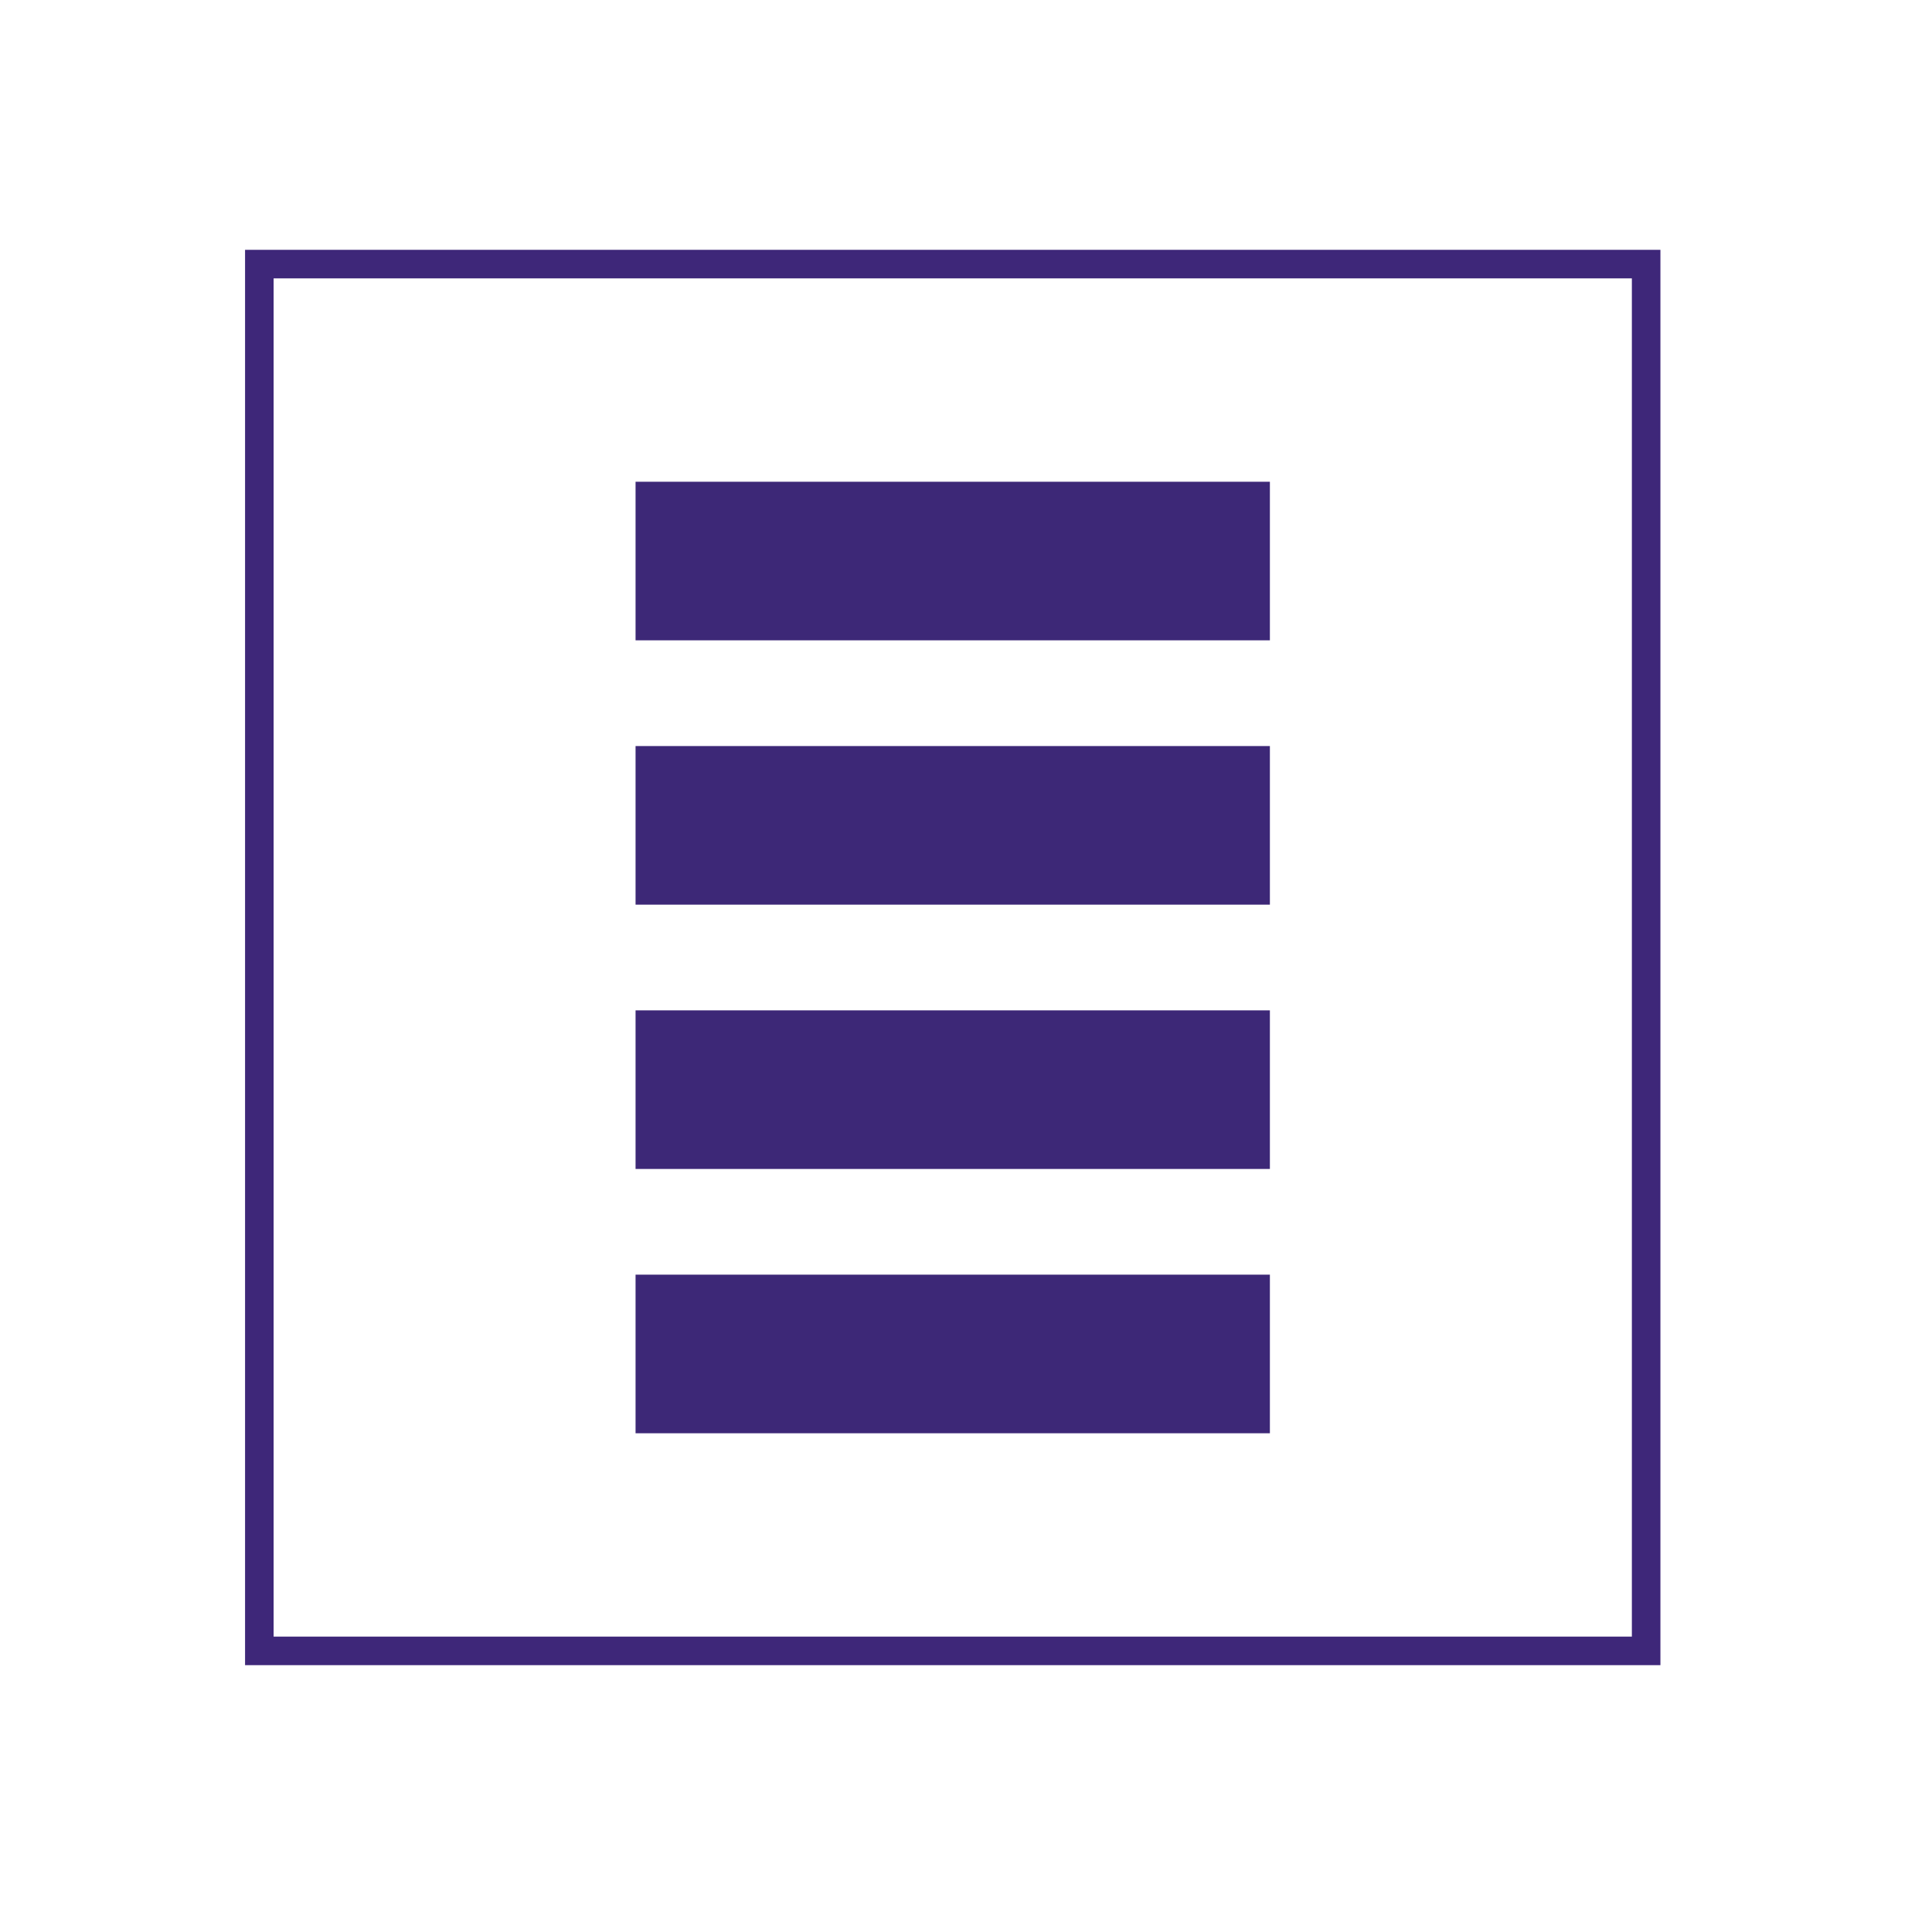
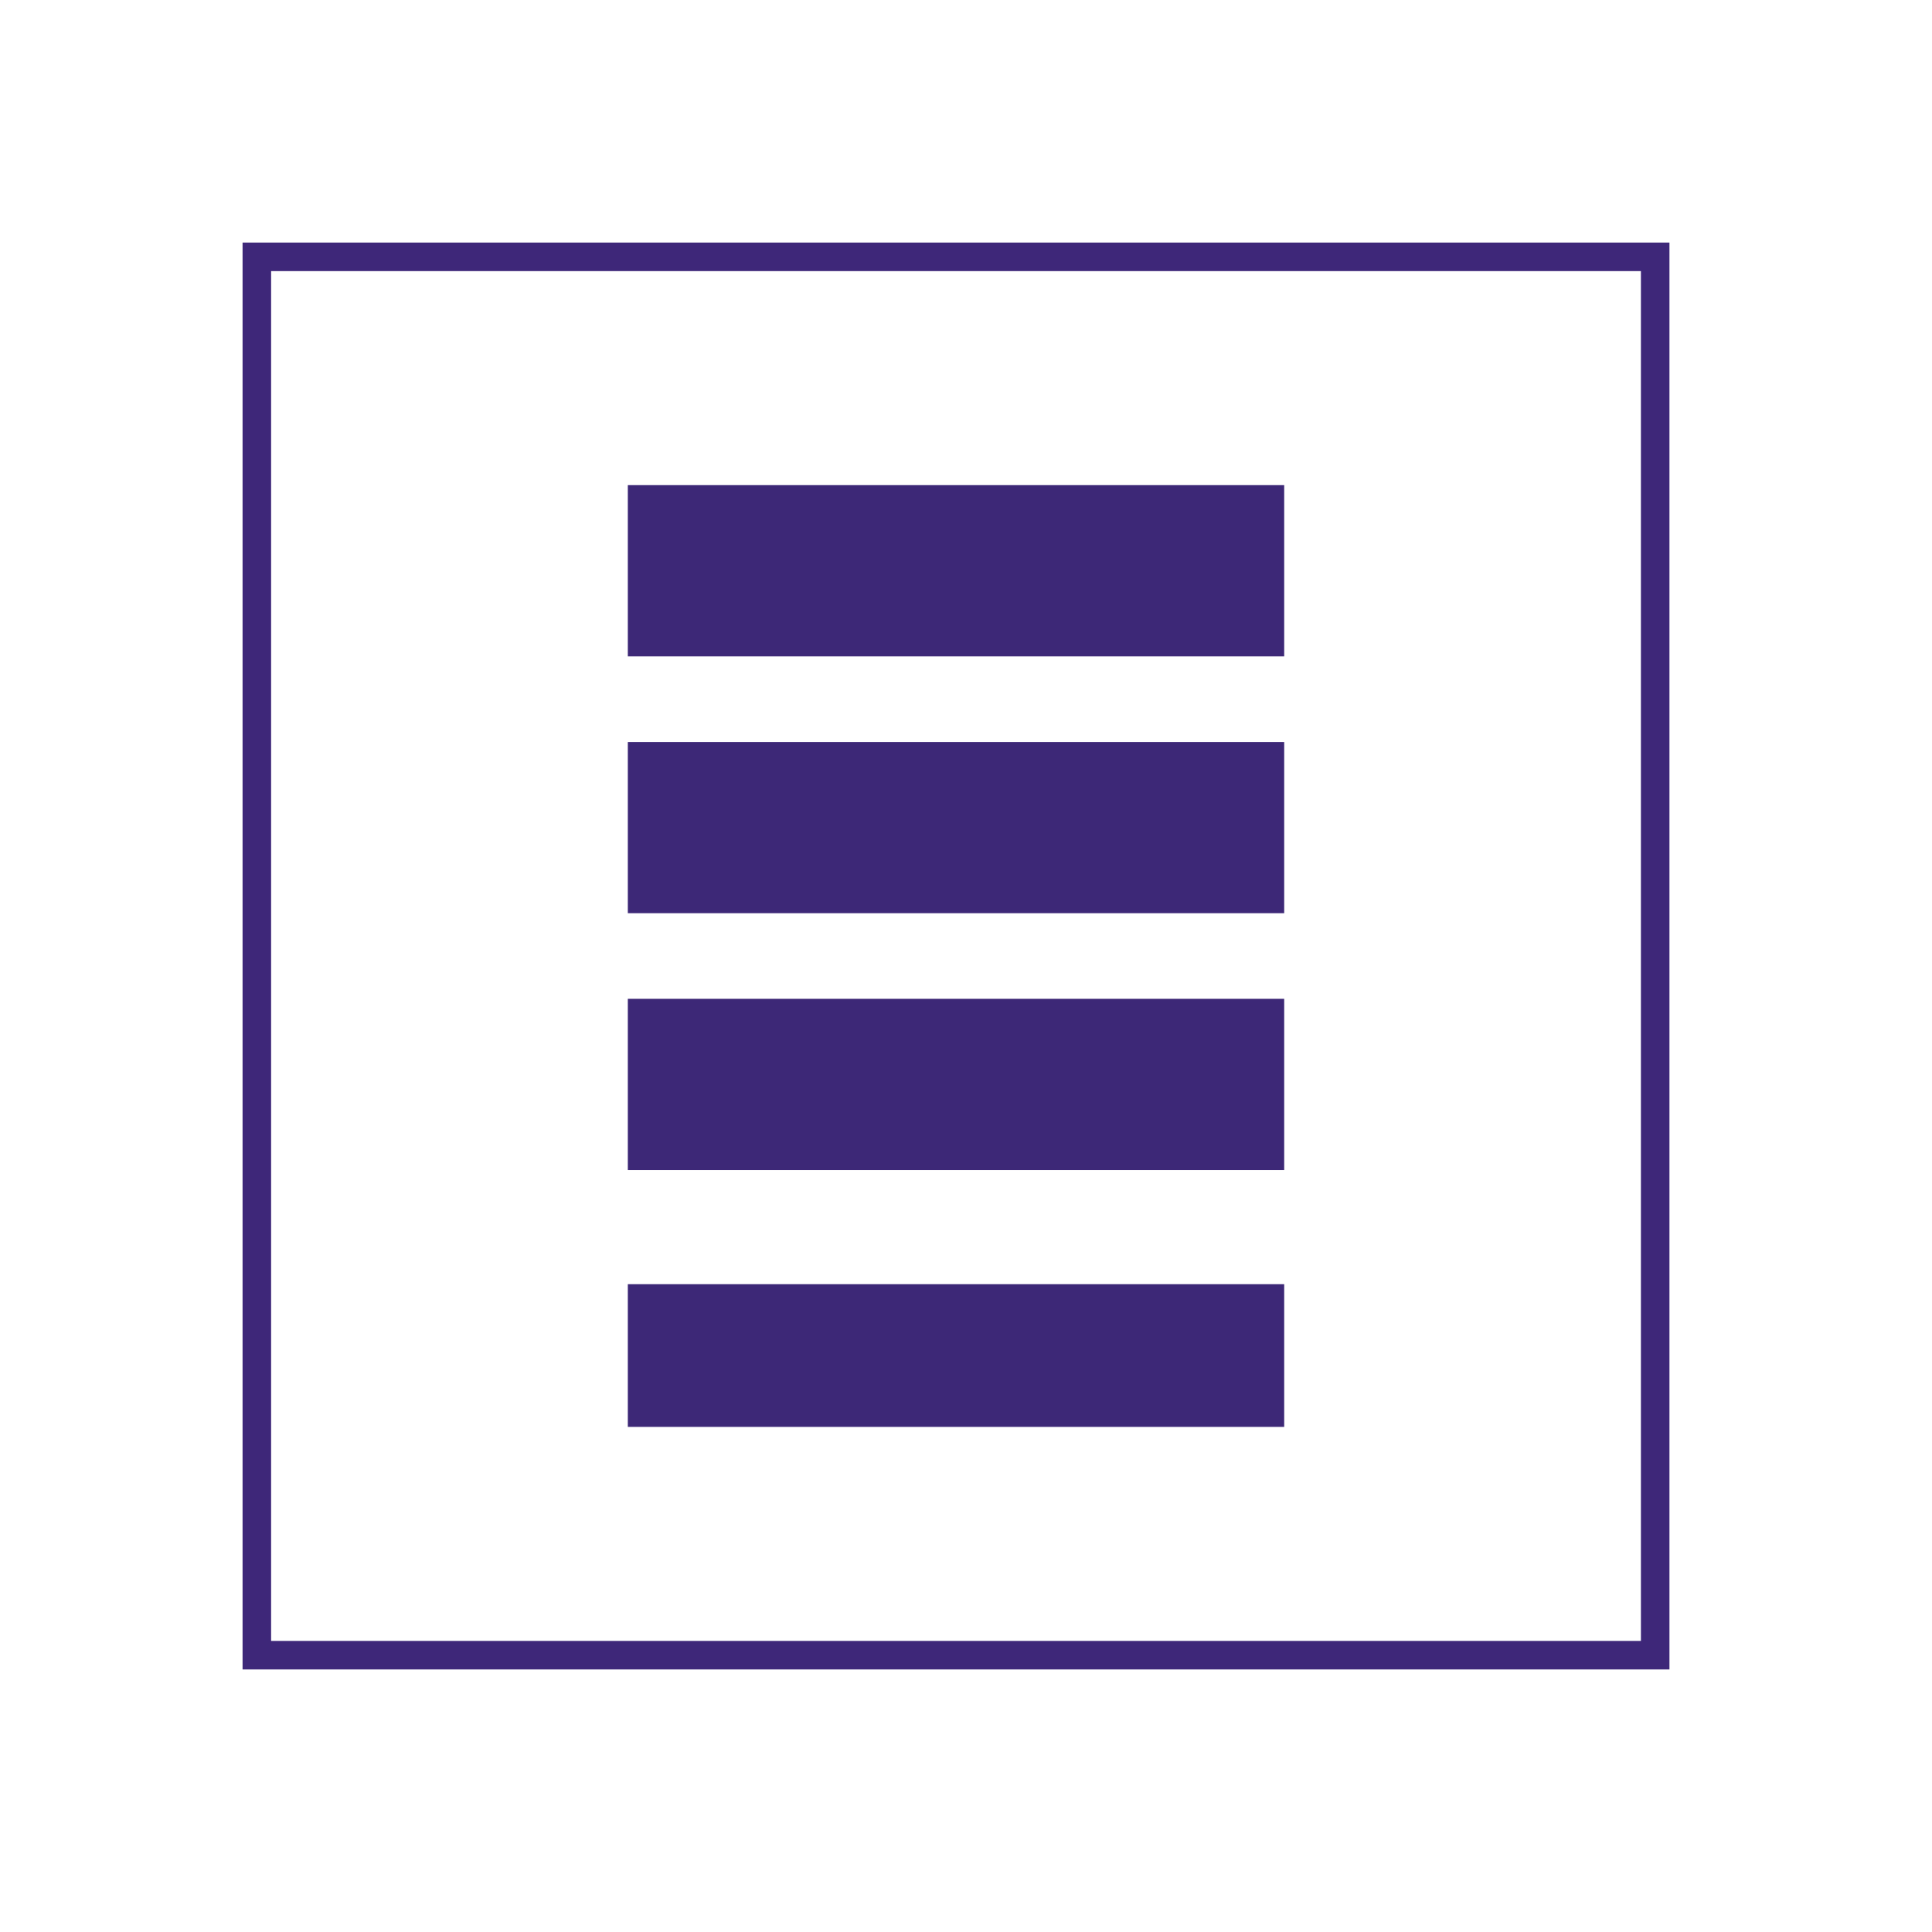
- <svg xmlns="http://www.w3.org/2000/svg" version="1.1" id="Ebene_1" x="0px" y="0px" width="67.667px" height="67.667px" viewBox="0 0 67.667 67.667" enable-background="new 0 0 67.667 67.667" xml:space="preserve">
-   <rect x="9.083" y="9.25" fill="none" stroke="#3E2779" stroke-miterlimit="10" width="48.572" height="48.571" />
-   <rect x="22.26" y="16.873" fill="#3D2877" width="22.217" height="5.554" />
-   <rect x="22.26" y="26.13" fill="#3D2877" width="22.217" height="5.555" />
-   <rect x="22.26" y="35.387" fill="#3D2877" width="22.217" height="5.555" />
-   <rect x="22.26" y="44.644" fill="#3D2877" width="22.217" height="5.555" />
+ <svg xmlns="http://www.w3.org/2000/svg" width="67.7" height="67.7">
+   <path fill="none" stroke="#3E2779" stroke-miterlimit="10" d="M9 9h49v49H9z" />
+   <path fill="#3D2877" d="M22 17h23v6H22zM22 26h23v6H22zM22 35h23v6H22zM22 45h23v5H22z" />
</svg>
